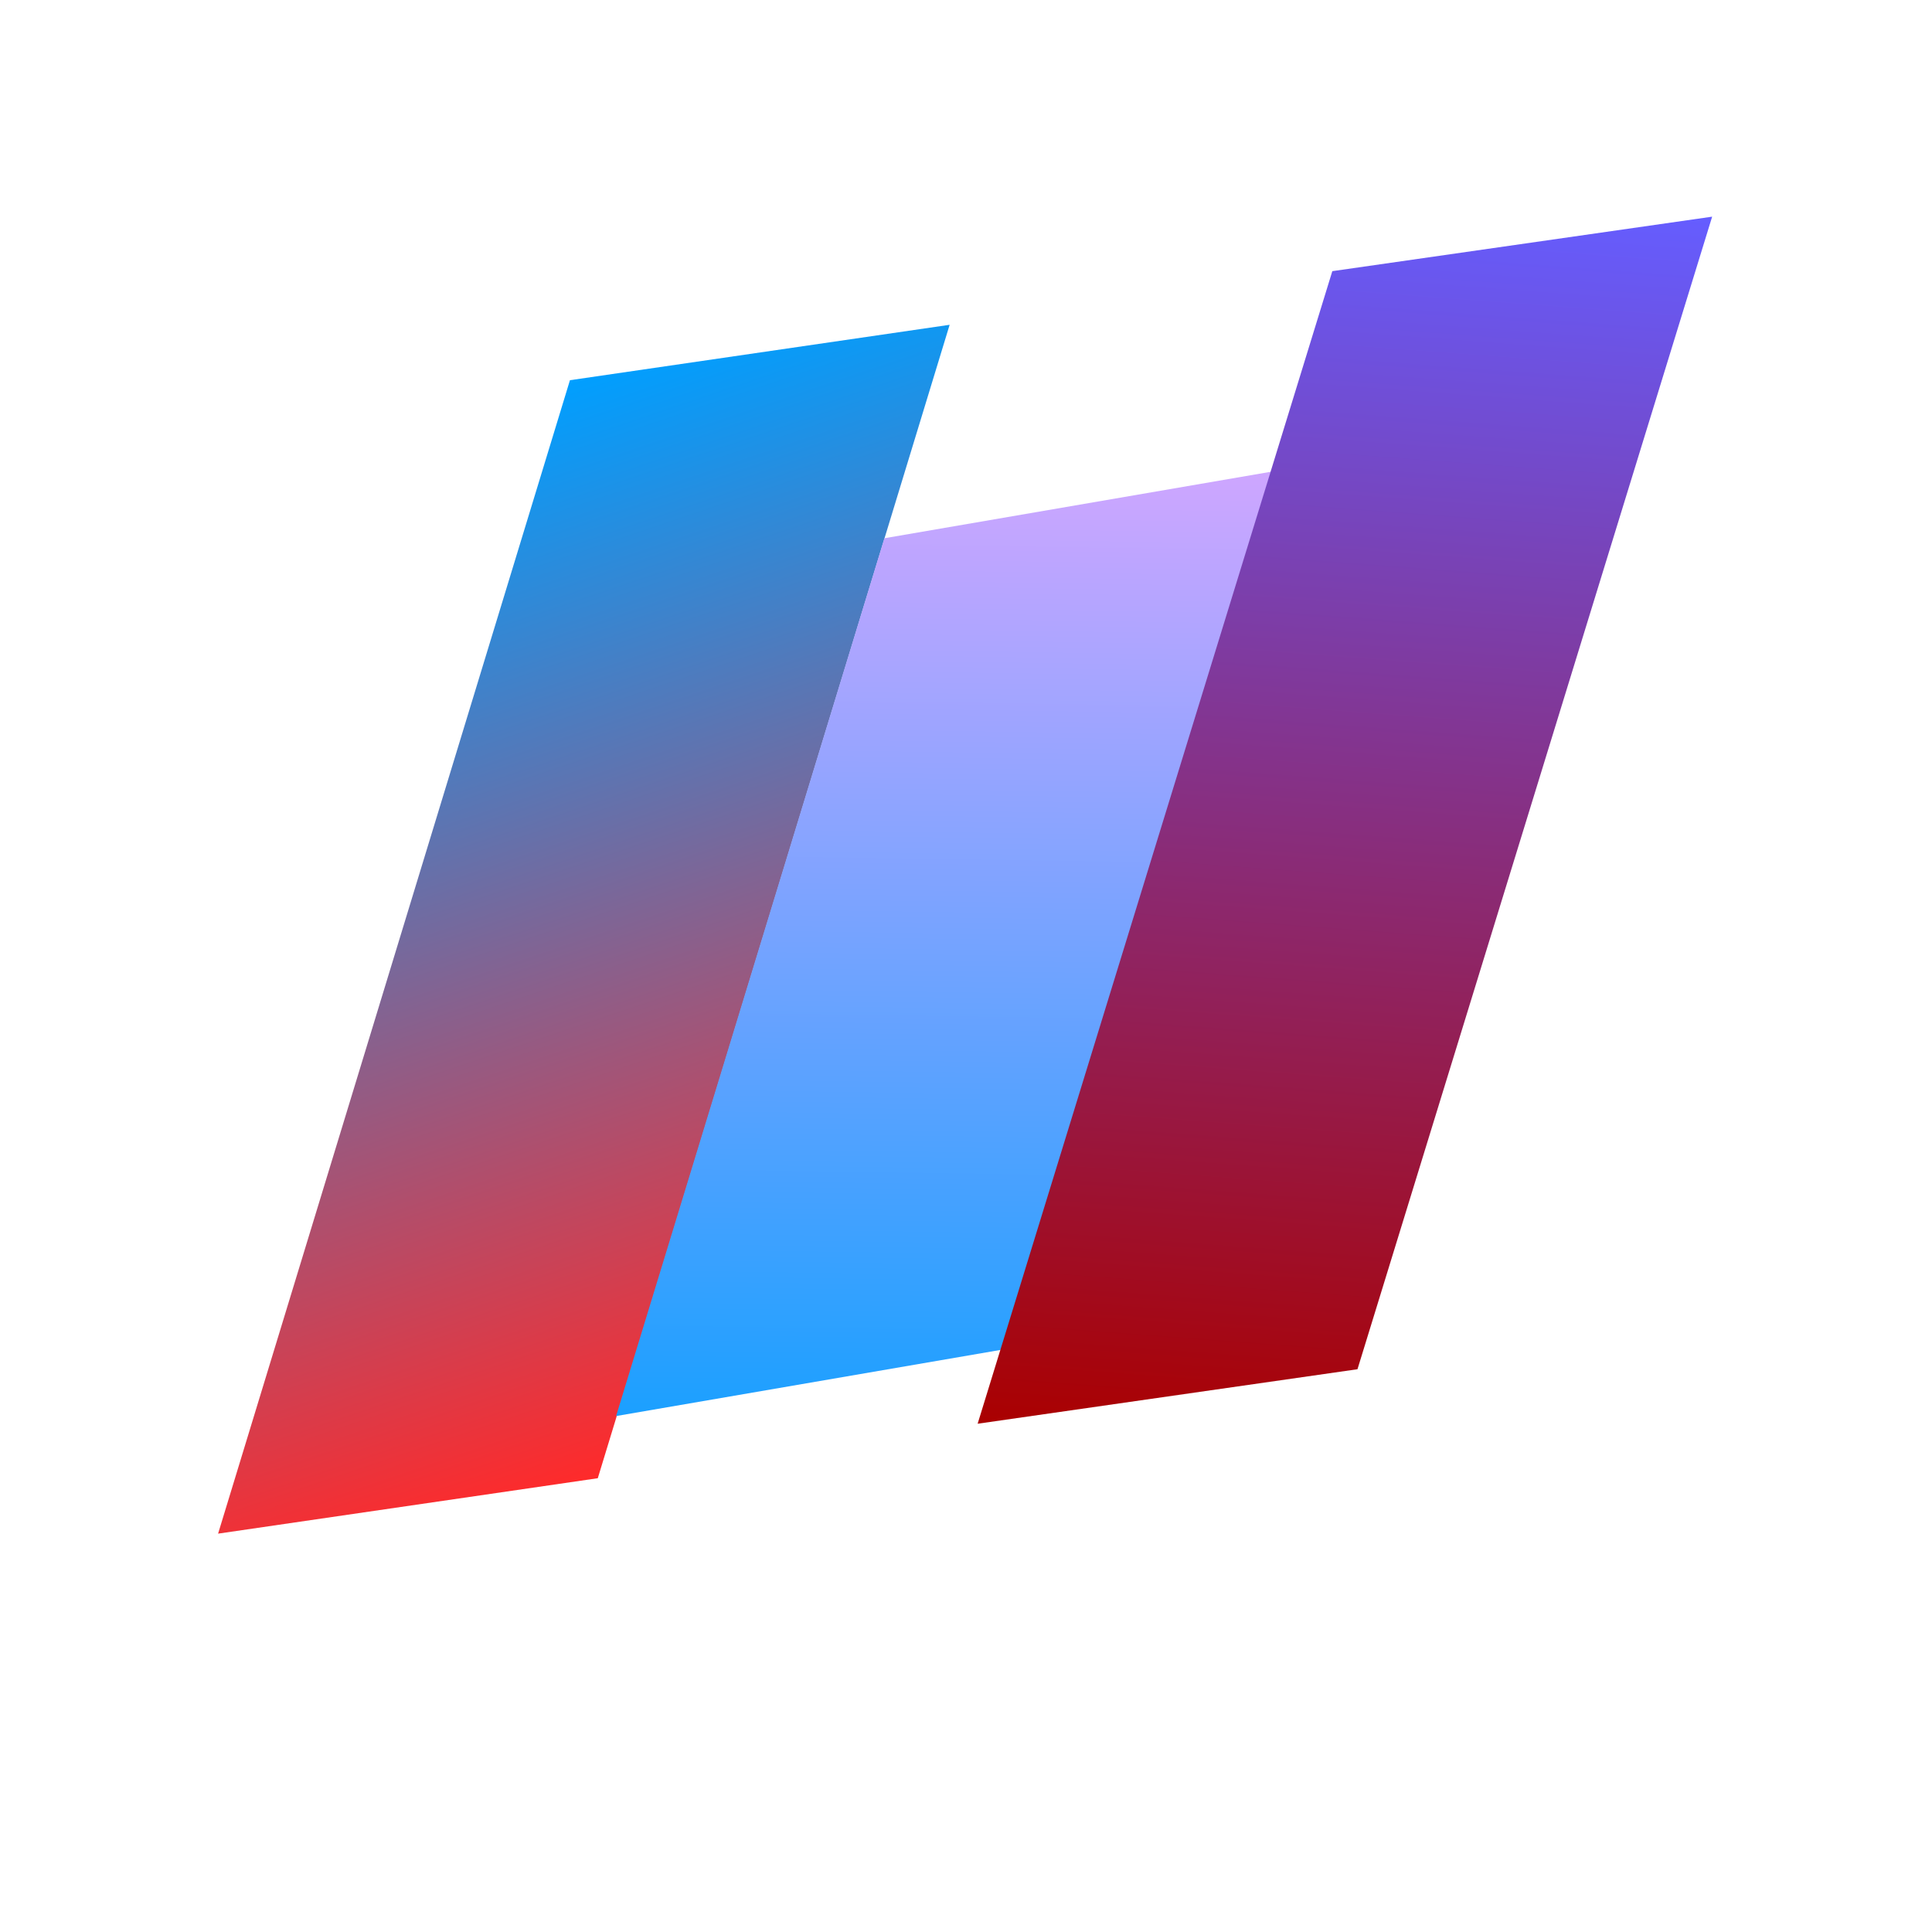
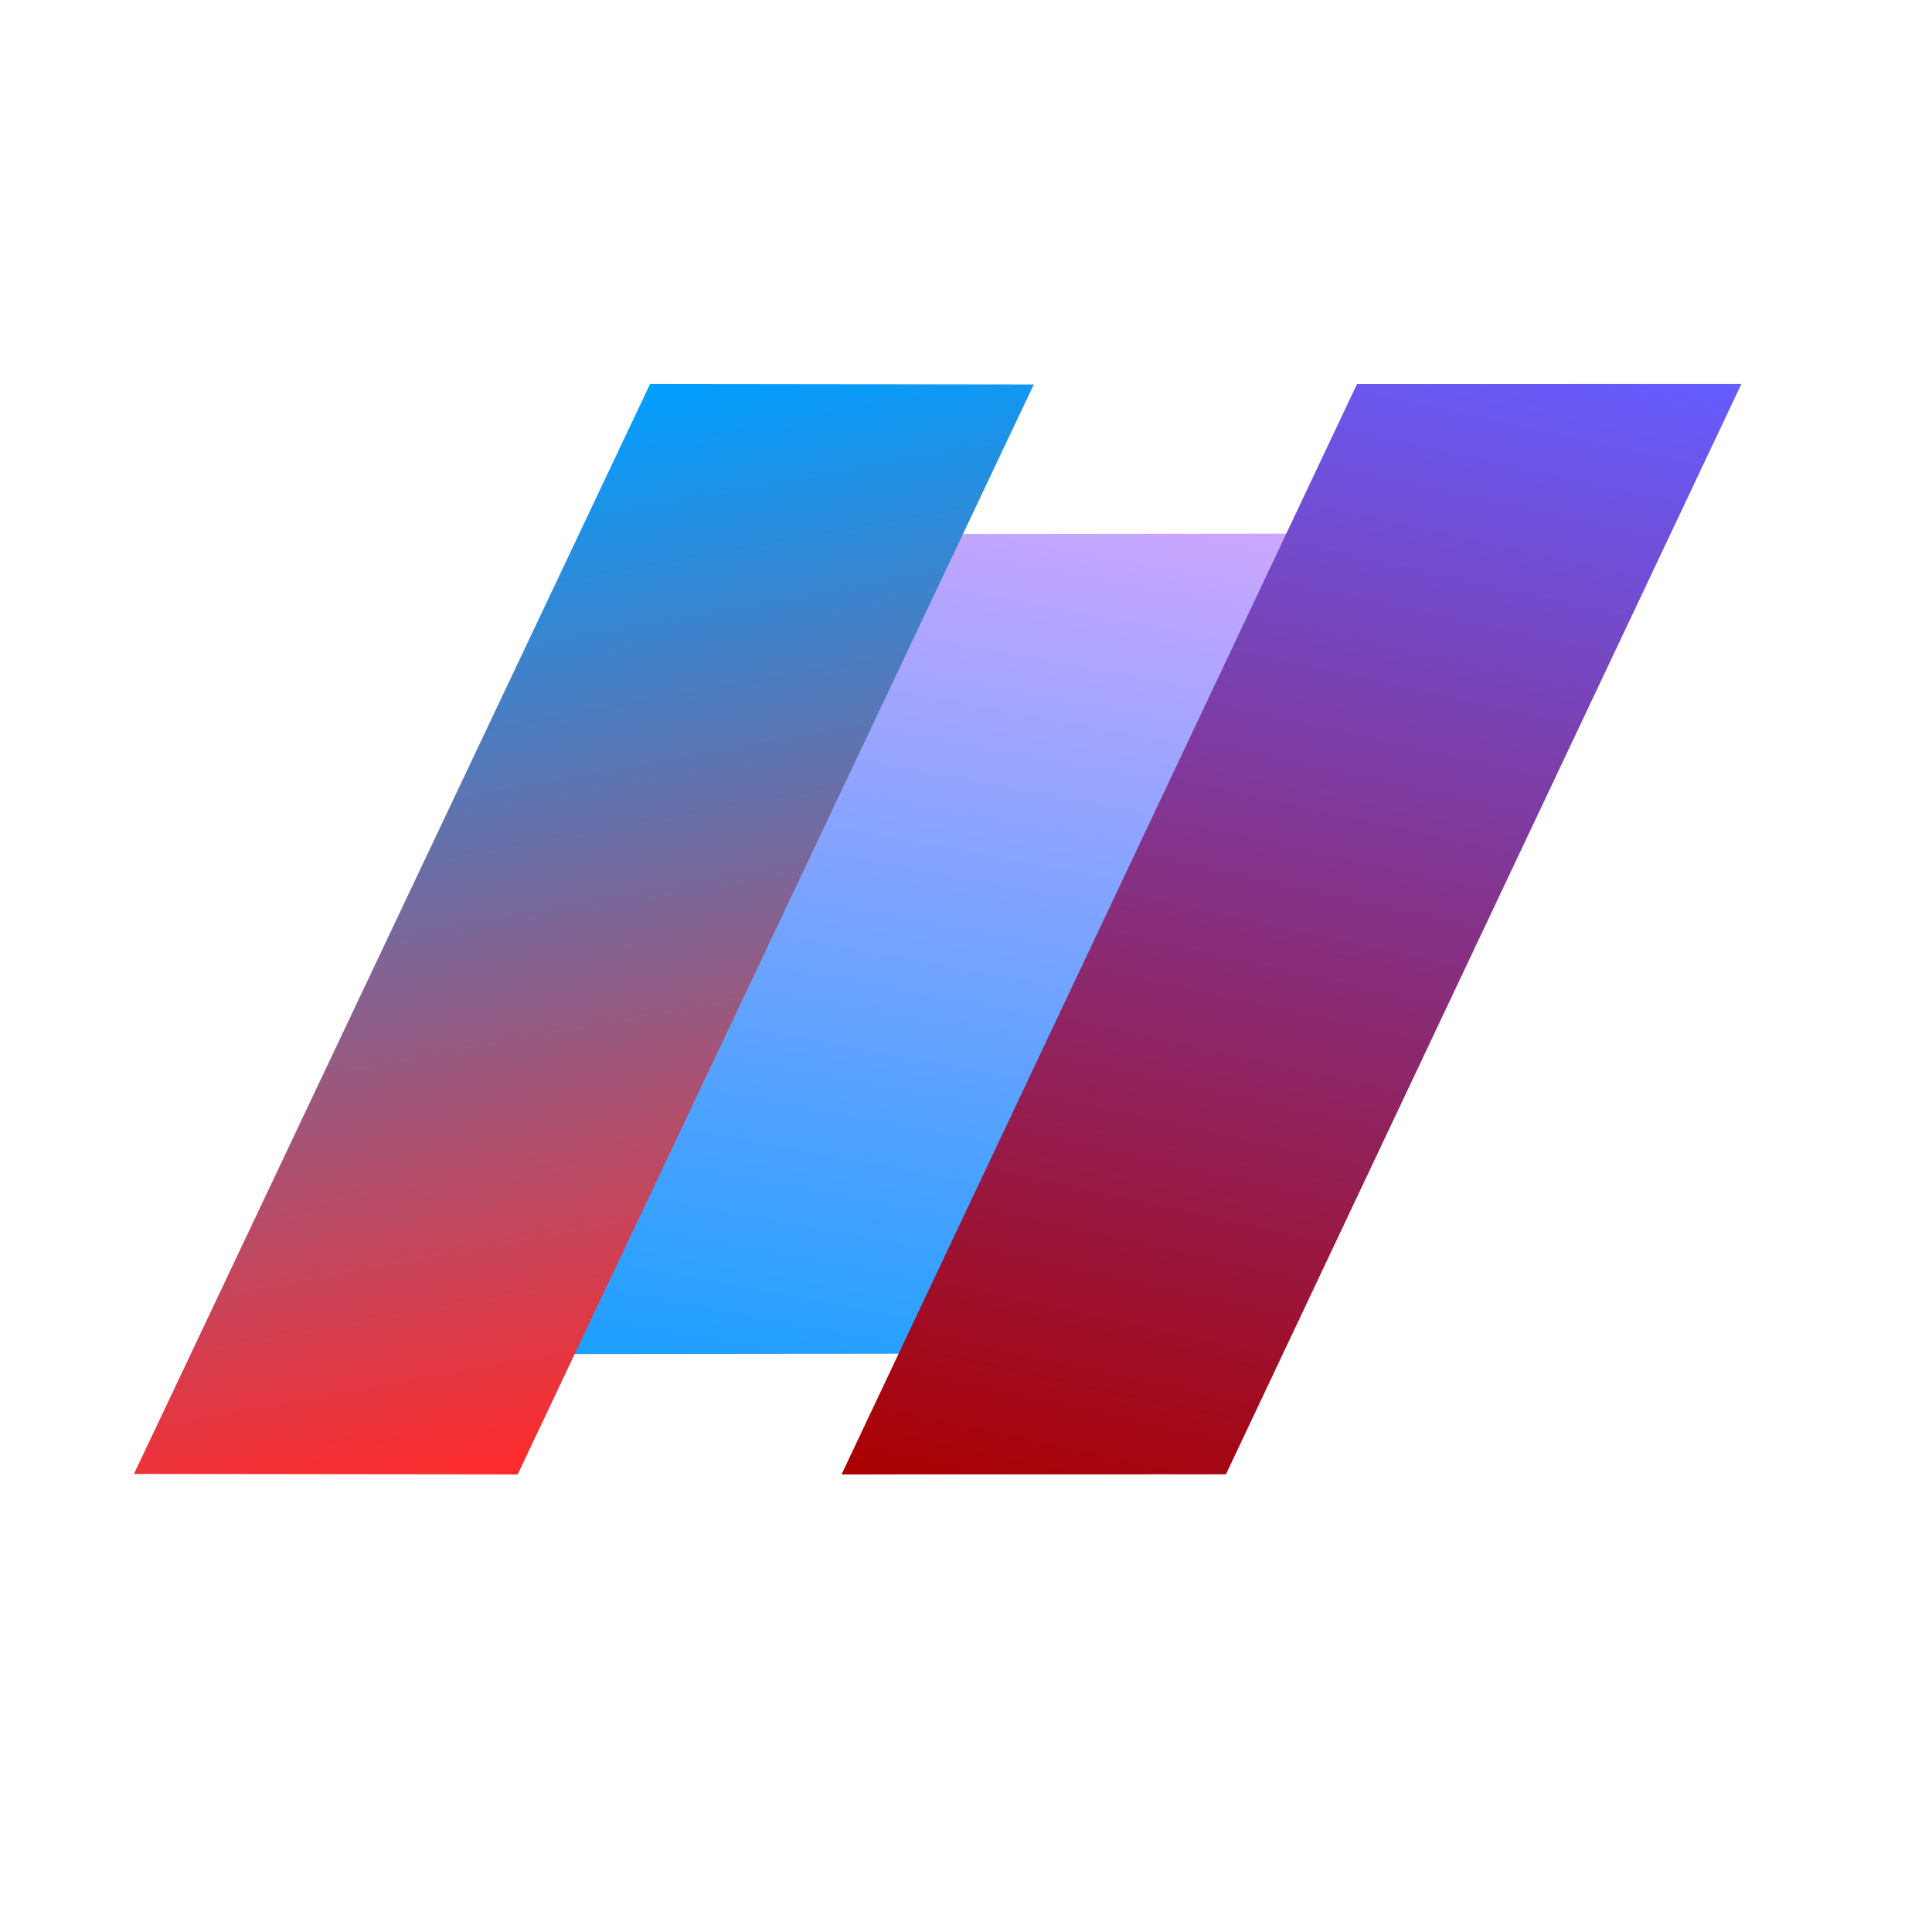
<svg xmlns="http://www.w3.org/2000/svg" xmlns:xlink="http://www.w3.org/1999/xlink" width="512" height="512" viewBox="0 0 135.467 135.467" version="1.1" id="svg8">
  <defs id="defs2">
    <linearGradient id="linearGradient7575">
      <stop style="stop-color:#009fff;stop-opacity:1;" offset="0" id="stop7571" />
      <stop style="stop-color:#cea6ff;stop-opacity:1" offset="1" id="stop7573" />
    </linearGradient>
    <linearGradient id="linearGradient5897">
      <stop style="stop-color:#aa0000;stop-opacity:1;" offset="0" id="stop5893" />
      <stop style="stop-color:#655dff;stop-opacity:1" offset="1" id="stop5895" />
    </linearGradient>
    <linearGradient id="linearGradient5141">
      <stop style="stop-color:#009fff;stop-opacity:1;" offset="0" id="stop5137" />
      <stop style="stop-color:#ff2a2a;stop-opacity:1" offset="1" id="stop5139" />
    </linearGradient>
    <rect x="-140.536" y="8.635" width="102.617" height="133.219" id="rect1452" />
    <rect x="-61.361" y="12.788" width="236.33" height="117.27" id="rect1428" />
    <rect x="189.57" y="133.018" width="178.844" height="95.614" id="rect1422" />
    <rect x="10.379" y="19.731" width="115.61" height="107.021" id="rect1404" />
    <filter style="color-interpolation-filters:sRGB;" id="filter1690">
      <feFlood flood-opacity="0.498" flood-color="rgb(0,0,0)" result="flood" id="feFlood1680" />
      <feComposite in="flood" in2="SourceGraphic" operator="out" result="composite1" id="feComposite1682" />
      <feGaussianBlur in="composite1" stdDeviation="24.7" result="blur" id="feGaussianBlur1684" />
      <feOffset dx="-5.7" dy="-2.648" result="offset" id="feOffset1686" />
      <feComposite in="offset" in2="SourceGraphic" operator="atop" result="composite2" id="feComposite1688" />
    </filter>
    <filter id="mask-powermask-path-effect102_inverse" style="color-interpolation-filters:sRGB" height="100" width="100" x="-50" y="-50">
      <feColorMatrix id="mask-powermask-path-effect102_primitive1" values="1" type="saturate" result="fbSourceGraphic" />
      <feColorMatrix id="mask-powermask-path-effect102_primitive2" values="-1 0 0 0 1 0 -1 0 0 1 0 0 -1 0 1 0 0 0 1 0 " in="fbSourceGraphic" />
    </filter>
    <clipPath clipPathUnits="userSpaceOnUse" id="clipPath4391">
      <rect style="fill:#0000ff;fill-opacity:1;stroke-width:0.221" id="rect4393" width="83.968" height="83.177" x="21.807" y="-58.289" transform="matrix(0.8512929,0.5246908,-0.8407482,0.5414264,0,0)" />
    </clipPath>
-     <linearGradient xlink:href="#linearGradient5141" id="linearGradient5143" x1="56.321" y1="31.141" x2="78.017" y2="112.957" gradientUnits="userSpaceOnUse" gradientTransform="matrix(1.240158,0,0,1.033478,-18.97781,3.370104)" />
+     <linearGradient xlink:href="#linearGradient5141" id="linearGradient5143" x1="56.321" y1="31.141" x2="78.017" y2="112.957" gradientUnits="userSpaceOnUse" gradientTransform="matrix(1.240158,0,0,1.033478,-11.55147,-2.467705)" />
    <linearGradient xlink:href="#linearGradient5897" id="linearGradient5899" x1="99.713" y1="112.957" x2="121.409" y2="31.141" gradientUnits="userSpaceOnUse" gradientTransform="matrix(1.240158,0,0,1.033479,-18.97028,11.19636)" />
-     <linearGradient xlink:href="#linearGradient7575" id="linearGradient7577" x1="78.012" y1="121.167" x2="99.708" y2="39.351" gradientUnits="userSpaceOnUse" gradientTransform="matrix(1.249266,-0.2148916,-0.2675906,0.8755408,-24.91697,20.05075)" />
-     <linearGradient xlink:href="#linearGradient5897" id="linearGradient985" gradientUnits="userSpaceOnUse" gradientTransform="matrix(1.240158,0,0,1.033479,-18.74239,3.297881)" x1="99.713" y1="112.957" x2="121.409" y2="31.141" />
+     <linearGradient xlink:href="#linearGradient7575" id="linearGradient7577" x1="78.012" y1="121.167" x2="99.708" y2="39.351" gradientUnits="userSpaceOnUse" gradientTransform="matrix(1.267613,-0.00131492,-0.4112949,0.8179321,-15.84121,5.364146)" />
+     <linearGradient xlink:href="#linearGradient5897" id="linearGradient985" gradientUnits="userSpaceOnUse" gradientTransform="matrix(1.242274,0,0,1.033531,-15.98077,-2.370924)" x1="99.713" y1="112.957" x2="121.409" y2="31.141" />
  </defs>
-   <rect style="fill:url(#linearGradient5143);fill-opacity:1;stroke-width:0.31" id="rect4627" width="26.906" height="84.555" x="50.87" y="35.554" transform="matrix(0.989514,-0.1444371,-0.291773,0.9564876,0,0)" />
-   <path id="rect4627-6" style="mix-blend-mode:normal;fill:url(#linearGradient7577);fill-opacity:1;stroke-width:0.078" d="M 62.011,37.74 43.2,99.29 70.303,94.628 89.115,33.078 Z" />
-   <rect style="fill:url(#linearGradient985);fill-opacity:1;stroke-width:0.31" id="rect4627-0-7" width="26.906" height="84.555" x="104.918" y="35.482" transform="matrix(0.9898651,-0.1420109,-0.294117,0.9557694,0,0)" />
+   <path id="rect4627-6" style="mix-blend-mode:normal;fill:url(#linearGradient7577);fill-opacity:1;stroke-width:0.078" d="M 66.863,37.448 37.95,94.948 65.451,94.919 94.365,37.42 Z" />
+   <rect style="fill:url(#linearGradient985);fill-opacity:1;stroke-width:0.31" id="rect4627-0-7" width="26.952" height="84.56" x="107.89" y="29.814" transform="matrix(1,-2.0190074e-4,-0.4273892,0.9040677,0,0)" />
+   <rect style="fill:url(#linearGradient5143);fill-opacity:1;stroke-width:0.31" id="rect4627" width="26.906" height="84.555" x="58.296" y="29.716" transform="matrix(0.9999993,0.00120266,-0.4279531,0.9038009,0,0)" />
</svg>
